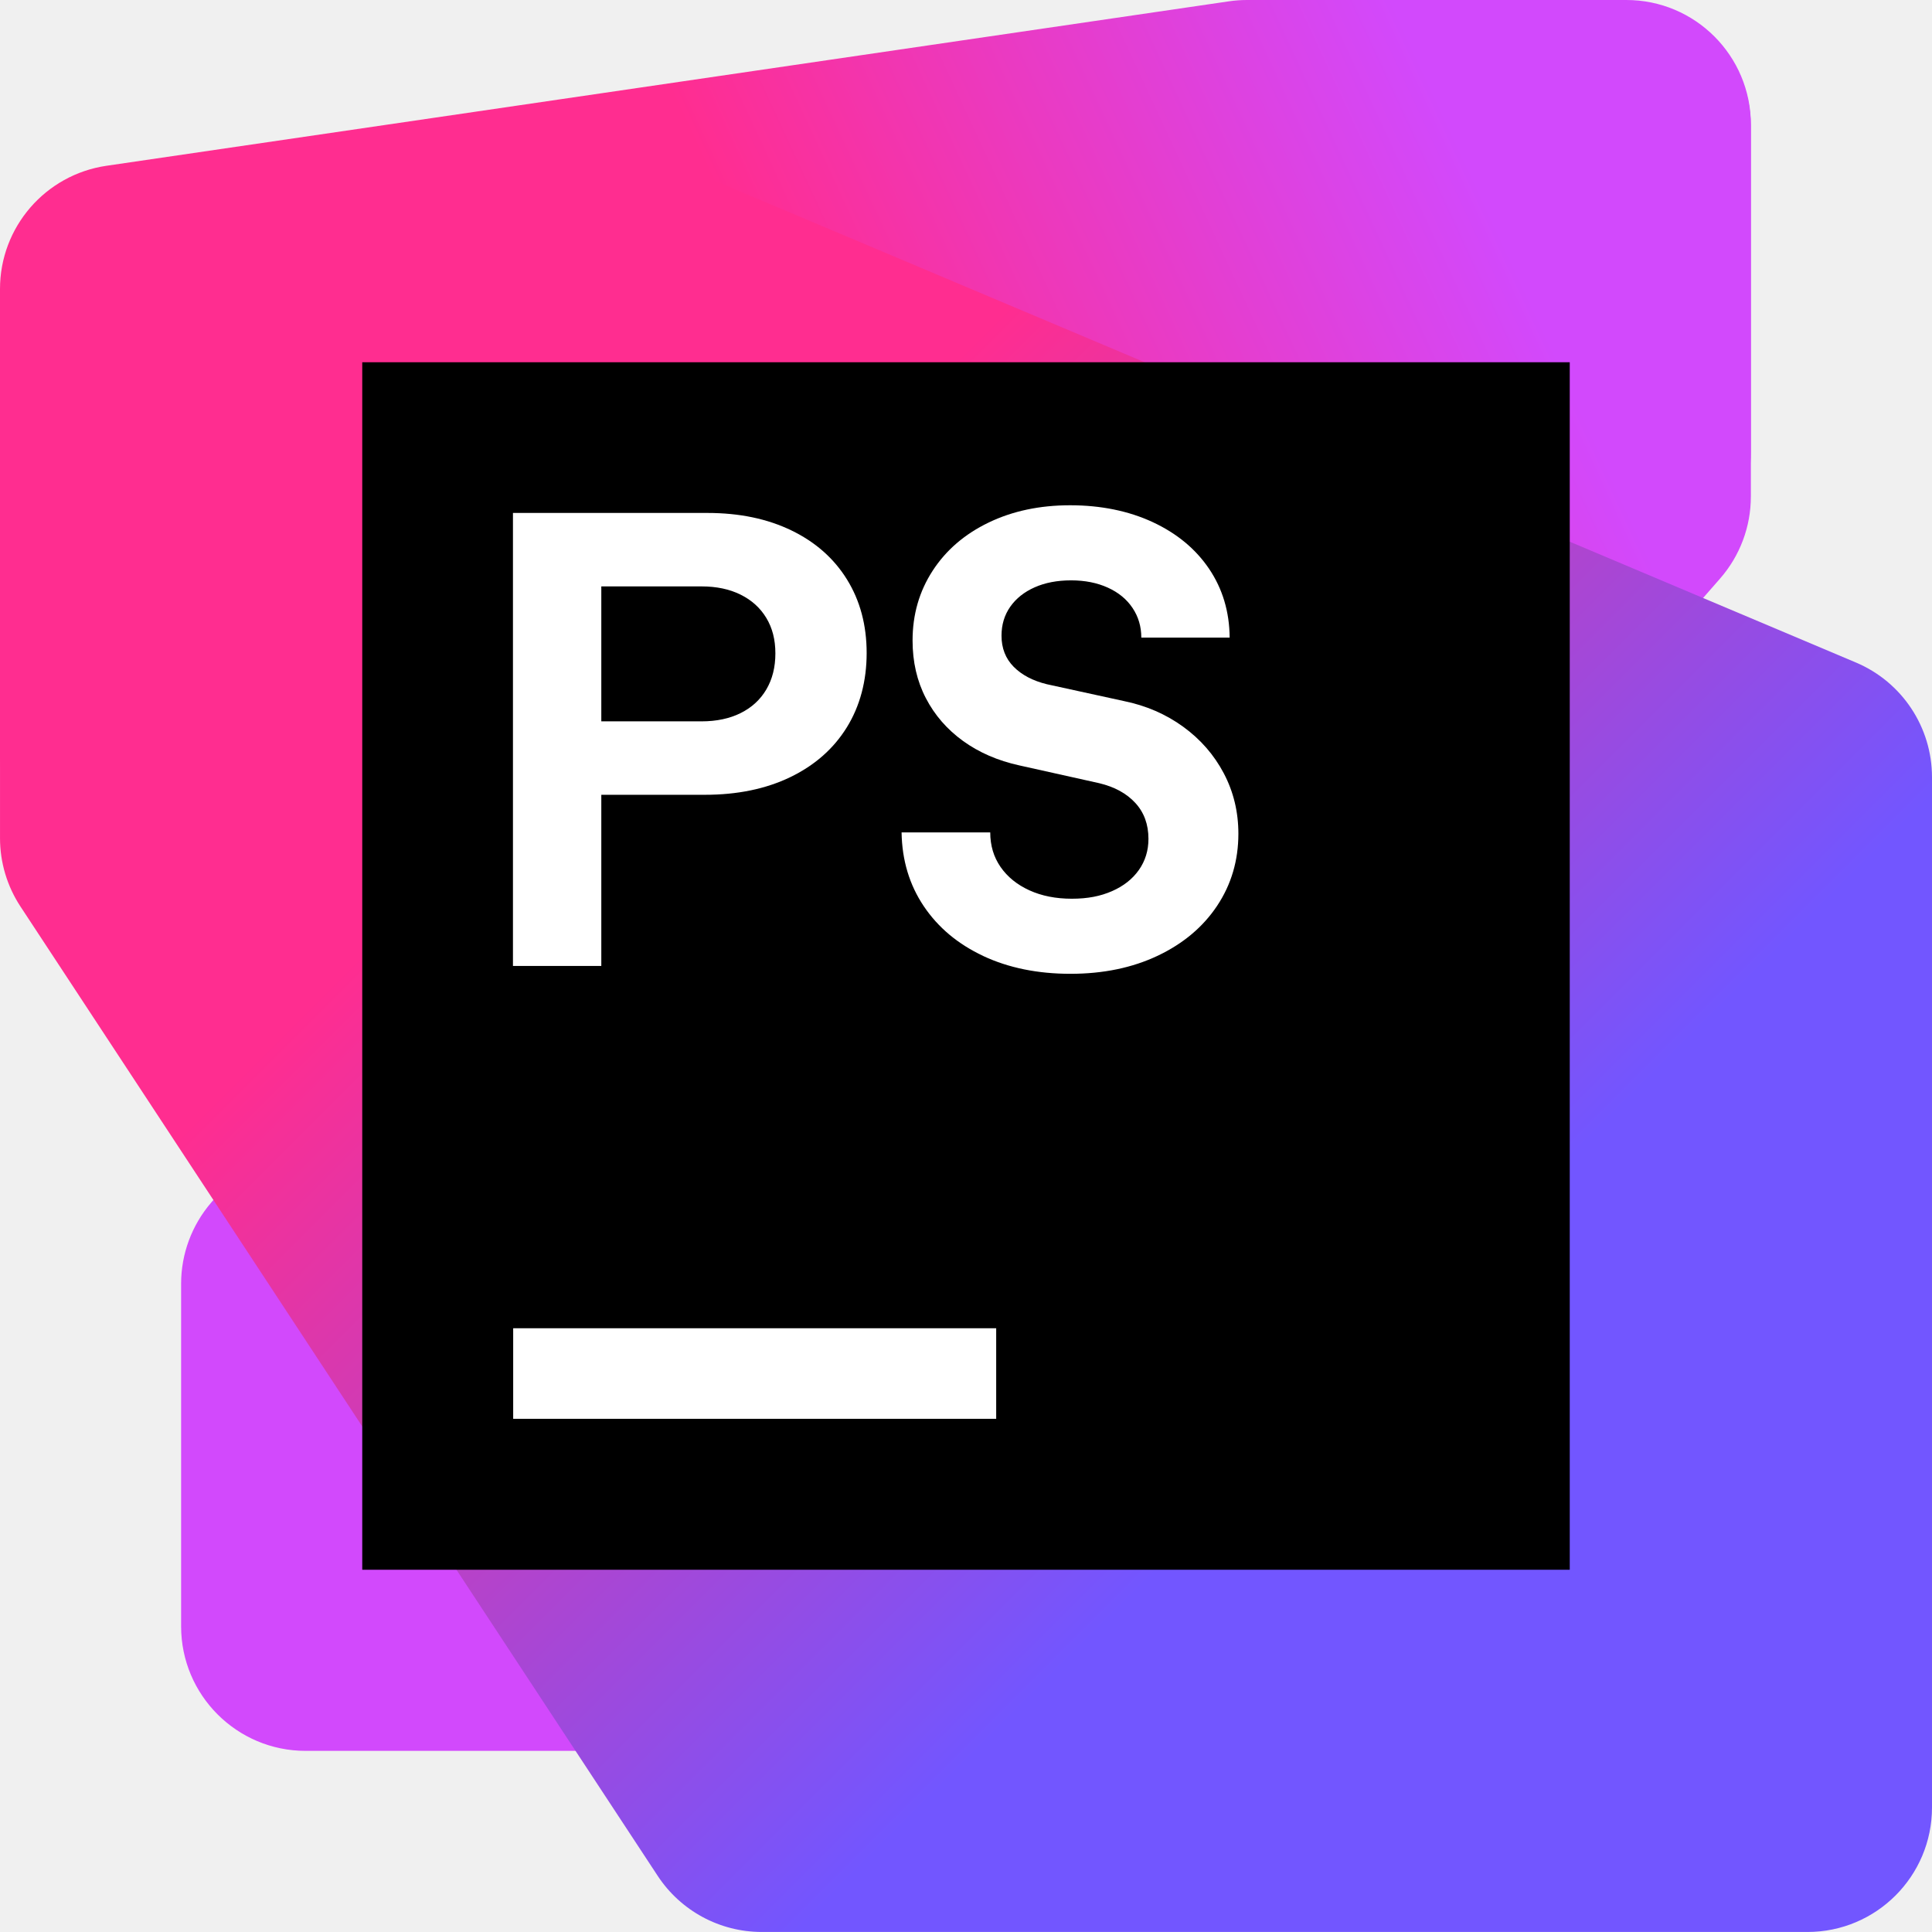
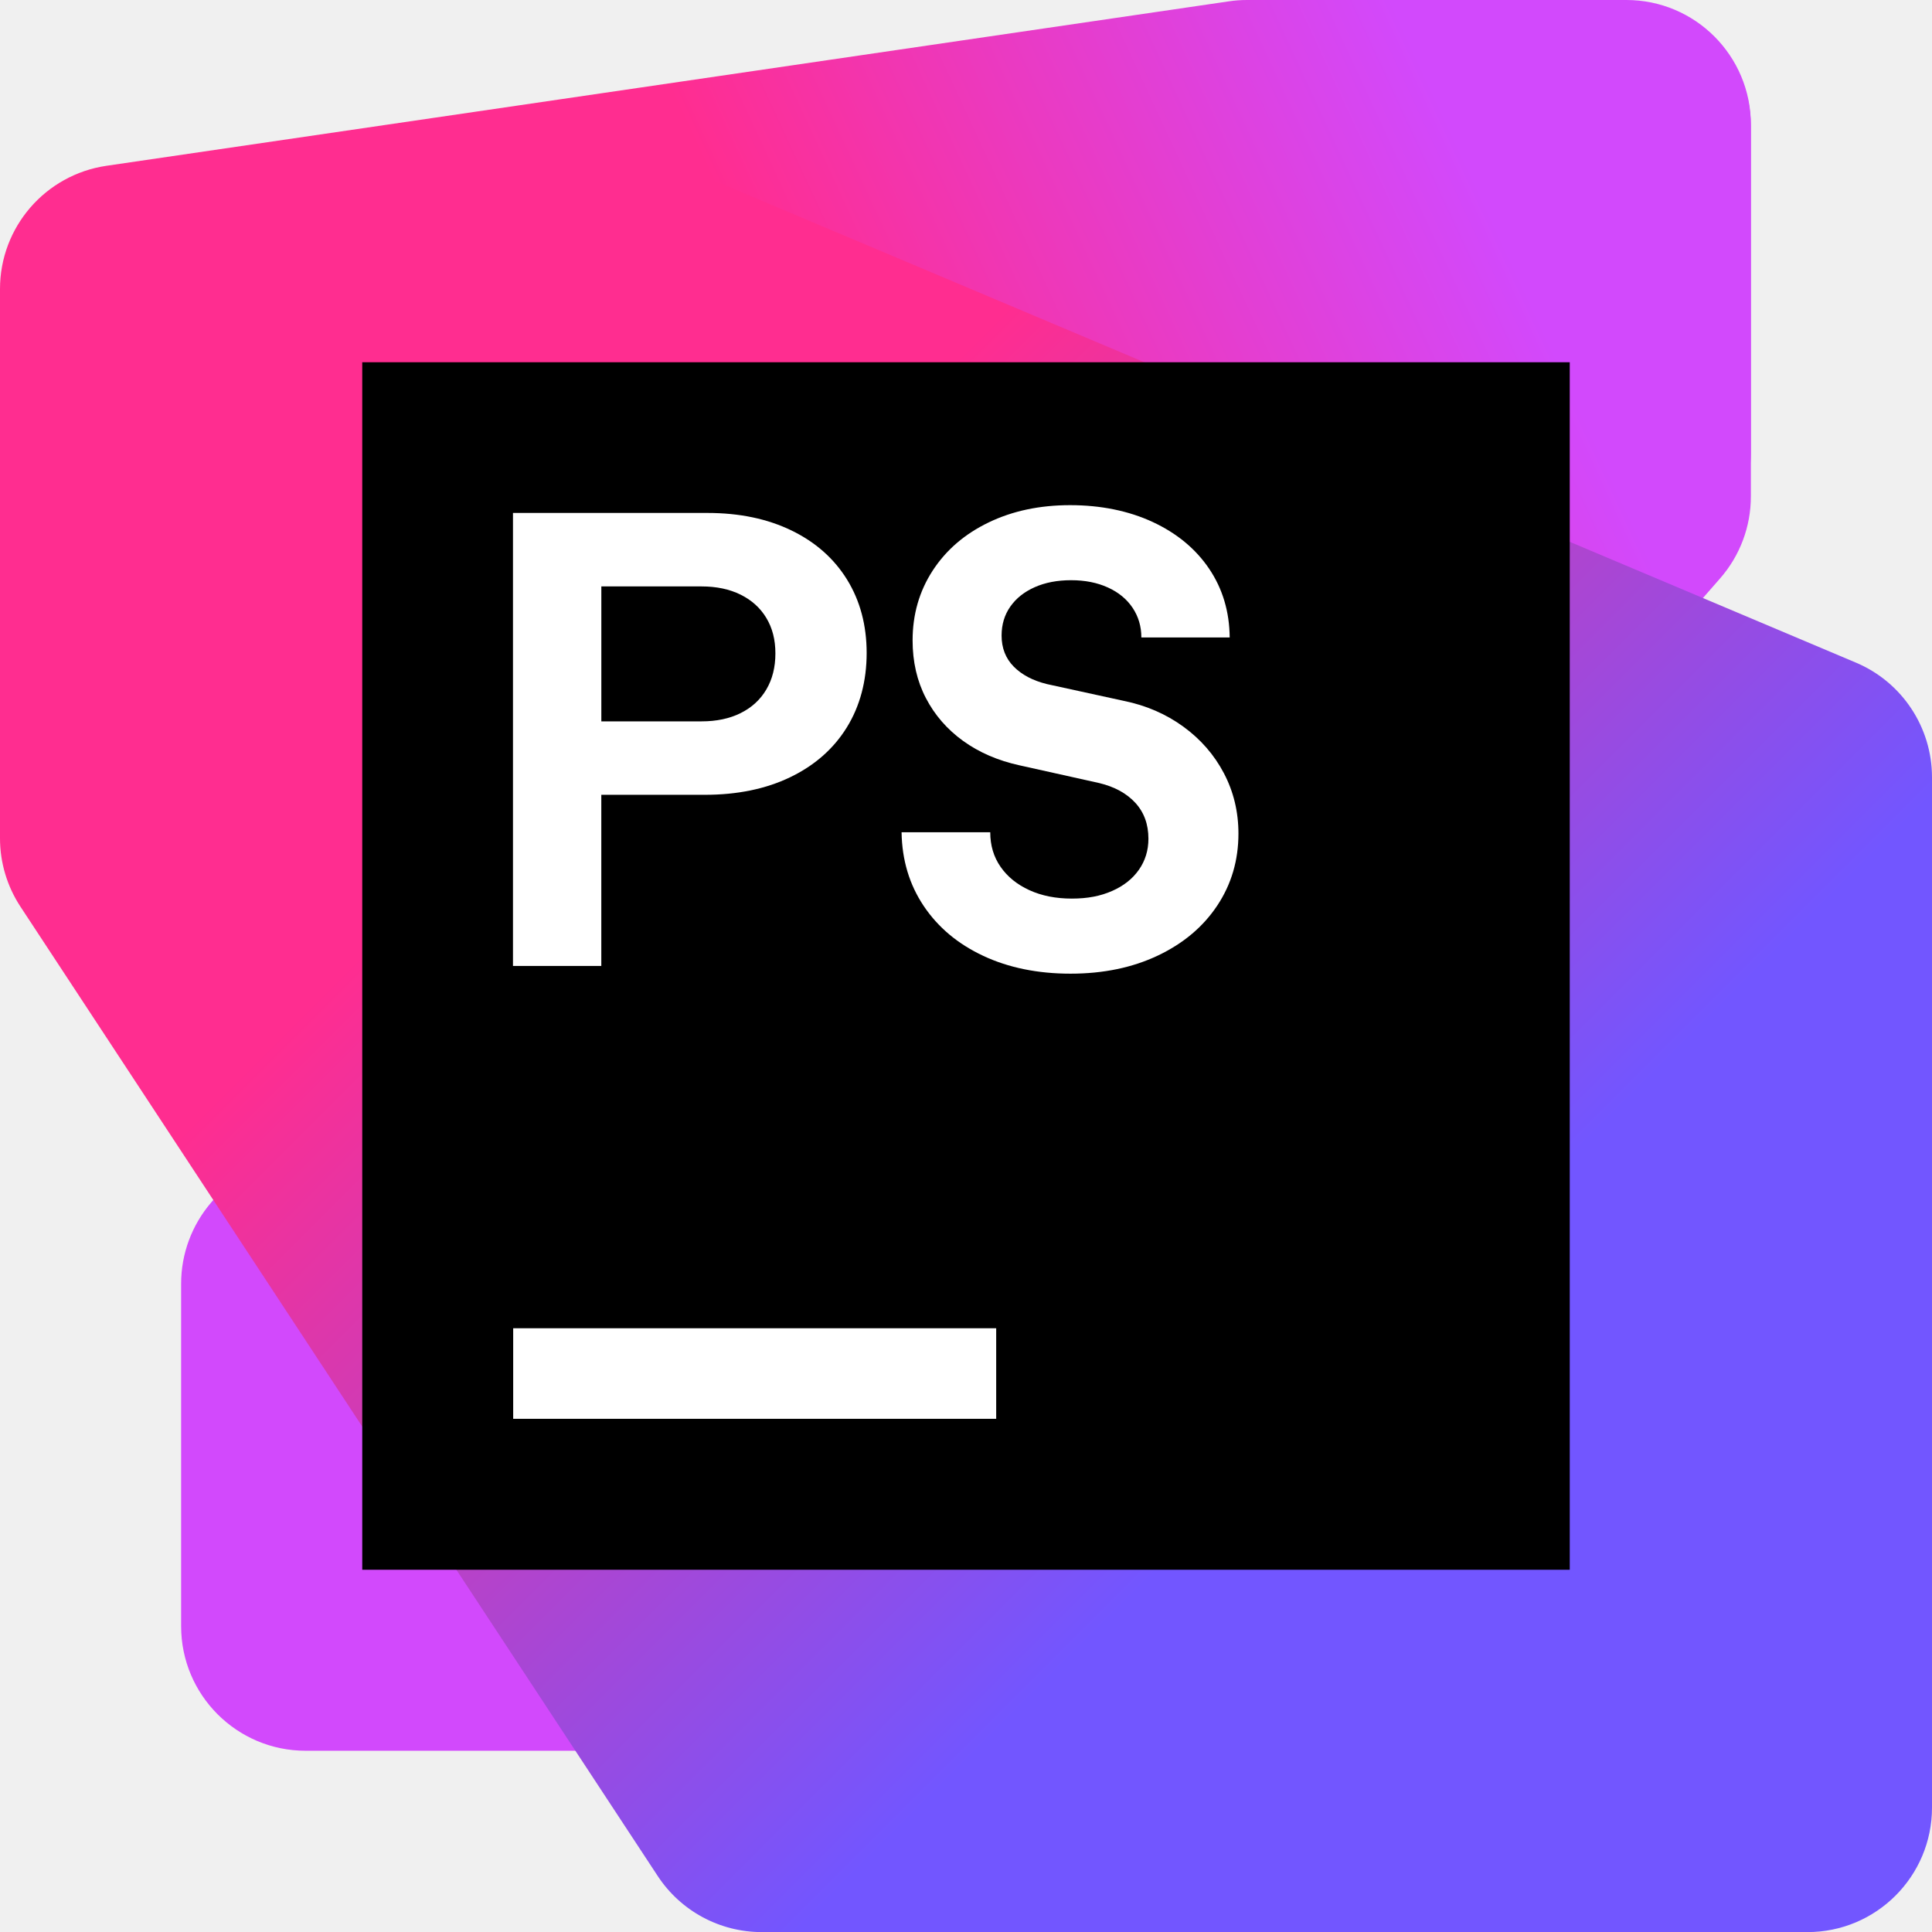
- <svg xmlns="http://www.w3.org/2000/svg" width="128" height="128" fill="none" viewBox="0 0 128 128">
+ <svg xmlns="http://www.w3.org/2000/svg" width="64" height="64" fill="none" viewBox="0 0 64 64">
  <defs>
-     <linearGradient id="a" gradientUnits="userSpaceOnUse" x1="112.659" x2="5.749" y1="-.783" y2="48.785">
-       <stop offset=".16" stop-color="#d249fc" />
-       <stop offset=".55" stop-color="#ff2d90" />
+     <linearGradient id="a" x1="56.329" x2="2.874" y1="-.391" y2="24.392" gradientUnits="userSpaceOnUse">
+       <stop offset=".16" stop-color="#D249FC" />
+       <stop offset=".55" stop-color="#FF2D90" />
    </linearGradient>
-     <linearGradient id="b" gradientUnits="userSpaceOnUse" x1="8.135" x2="125.328" y1="8.645" y2="125.838">
-       <stop offset=".3" stop-color="#ff2d90" />
-       <stop offset=".7" stop-color="#7256ff" />
+     <linearGradient id="b" x1="4.067" x2="62.664" y1="4.326" y2="62.923" gradientUnits="userSpaceOnUse">
+       <stop offset=".3" stop-color="#FF2D90" />
+       <stop offset=".7" stop-color="#7256FF" />
    </linearGradient>
  </defs>
-   <path d="m116 32.9v-24.517c0-4.607-3.774-8.322-8.381-8.249l-22.087.352c-2.362.037-4.595 1.086-6.133 2.88l-65.414 76.316c-1.281 1.495-1.986 3.4-1.986 5.369v22.699c0 4.556 3.694 8.25 8.25 8.25h22.006c2.379 0 4.643-1.027 6.209-2.817l65.494-74.85c1.316-1.504 2.041-3.434 2.041-5.433z" fill="#d249fc" />
-   <path d="m116 29.975v-21.725c0-4.556-3.694-8.25-8.25-8.25h-25.131c-.4 0-.8.029-1.196.087l-74.369 10.896c-4.051.594-7.054 4.069-7.054 8.162v30.795c0 4.558 3.695 8.251 8.252 8.25l37.009-.009c.851 0 1.698-.133 2.507-.391l62.491-19.957c3.419-1.093 5.74-4.27 5.74-7.859z" fill="url(#a)" />
-   <path d="m128 119.748v-68.255c0-3.316-1.986-6.31-5.041-7.6l-74.843-31.595c-1.036-.438-2.151-.659-3.276-.649l-36.657.3c-4.53.036-8.182 3.719-8.182 8.249v35.331c0 1.611.471 3.186 1.356 4.532l42.217 64.219c1.525 2.321 4.116 3.718 6.894 3.718h69.282c4.556 0 8.25-3.694 8.25-8.25z" fill="url(#b)" />
-   <path d="m104 24h-80v80h80z" fill="#000" />
-   <path d="m66 88h-32v6h32z" fill="#fff" />
-   <path d="m33.986 33.984h12.884c2.115 0 3.969.386 5.562 1.157 1.594.771 2.822 1.857 3.688 3.259.865 1.401 1.298 3.022 1.298 4.866 0 1.844-.44 3.516-1.319 4.931-.879 1.415-2.126 2.511-3.741 3.291-1.615.779-3.501 1.169-5.66 1.169h-6.86v11.34h-5.853v-30.012zm15.081 13.26c.736-.365 1.304-.886 1.704-1.565.4-.679.6-1.475.6-2.39s-.2-1.683-.6-2.348-.969-1.179-1.704-1.544c-.736-.365-1.597-.546-2.584-.546h-6.645v8.94h6.645c.986 0 1.847-.182 2.584-.546z" fill="#fff" />
-   <path d="m65.146 63.337c-1.68-.786-2.994-1.886-3.945-3.301-.95-1.415-1.44-3.044-1.469-4.888h5.874c0 .871.229 1.636.686 2.294s1.094 1.173 1.907 1.544c.815.371 1.75.557 2.809.557 1.059 0 1.904-.168 2.669-.504.765-.336 1.357-.804 1.779-1.404.421-.6.632-1.286.632-2.058 0-.958-.29-1.75-.869-2.38-.579-.629-1.376-1.065-2.39-1.308l-5.295-1.179c-1.429-.314-2.672-.854-3.73-1.619s-1.88-1.711-2.465-2.84c-.586-1.129-.879-2.401-.879-3.816 0-1.715.443-3.255 1.329-4.62.886-1.365 2.123-2.43 3.709-3.194 1.586-.765 3.388-1.146 5.402-1.146s3.866.371 5.466 1.115c1.6.744 2.848 1.776 3.741 3.098.892 1.323 1.346 2.84 1.361 4.555h-5.853c0-.729-.193-1.383-.579-1.961-.386-.579-.932-1.029-1.64-1.35-.708-.321-1.519-.482-2.434-.482s-1.719.154-2.411.461c-.694.307-1.232.736-1.619 1.286-.386.55-.579 1.19-.579 1.919 0 .829.268 1.515.804 2.058.536.544 1.269.929 2.197 1.157l5.103 1.115c1.471.3 2.784.869 3.934 1.704 1.15.836 2.047 1.865 2.69 3.087s.965 2.555.965 3.998c0 1.772-.469 3.362-1.404 4.77-.936 1.407-2.248 2.511-3.934 3.312-1.686.8-3.616 1.2-5.789 1.2s-4.099-.394-5.777-1.179z" fill="#fff" />
+   <path fill="#D249FC" d="M58 16.446V4.187C58 1.884 56.113.026 53.809.063L42.766.239c-1.181.019-2.297.543-3.066 1.44L6.993 39.837C6.353 40.585 6 41.537 6 42.522v11.349c0 2.278 1.847 4.125 4.125 4.125h11.003c1.189 0 2.321-.514 3.104-1.409l32.747-37.425C57.638 18.41 58 17.445 58 16.446Z" />
+   <path fill="url(#a)" d="M58 14.988V4.125C58 1.847 56.153 0 53.875 0H41.309c-.2 0-.4.014-.598.044L3.527 5.492C1.501 5.789 0 7.526 0 9.573V24.971c0 2.279 1.847 4.126 4.126 4.125l18.504-.004c.426 0 .849-.066 1.254-.196L55.13 18.917c1.709-.546 2.87-2.135 2.87-3.929Z" />
+   <path fill="url(#b)" d="M64 59.878V25.75c0-1.658-.993-3.155-2.521-3.8L24.058 6.153c-.518-.219-1.076-.329-1.638-.324l-18.329.15C1.826 5.996 0 7.838 0 10.103v17.666c0 .806.236 1.593.678 2.266L21.787 62.144c.762 1.161 2.058 1.859 3.447 1.859H59.875c2.278 0 4.125-1.847 4.125-4.125Z" />
+   <path fill="#000" d="M52 12H12v40h40V12Z" />
+   <path fill="#fff" d="M33 44H17v3h16v-3Z" />
+   <path fill="#fff" d="M16.993 16.992h6.442c1.058 0 1.984.193 2.781.579.797.386 1.411.929 1.844 1.629.432.701.649 1.511.649 2.433 0 .922-.22 1.758-.659 2.466-.439.708-1.063 1.256-1.871 1.646-.807.389-1.751.584-2.83.584h-3.43v5.67h-2.926V16.993l.001-.001Zm7.541 6.63c.368-.182.652-.443.852-.782.2-.339.3-.738.3-1.195s-.1-.841-.3-1.174c-.2-.333-.484-.589-.852-.772-.368-.182-.799-.273-1.292-.273h-3.322v4.47h3.322c.493 0 .924-.091 1.292-.273v-.001Z" />
+   <path fill="#fff" d="M32.572 31.664c-.84-.393-1.497-.943-1.972-1.651-.475-.708-.72-1.522-.734-2.444h2.937c0 .436.114.818.343 1.147.229.329.547.586.954.772.407.186.875.279 1.404.279.529 0 .952-.084 1.334-.252.383-.168.679-.402.889-.702s.316-.643.316-1.029c0-.479-.145-.875-.434-1.19-.289-.314-.688-.532-1.195-.654l-2.647-.589c-.714-.157-1.336-.427-1.865-.809-.529-.383-.94-.856-1.232-1.42-.293-.564-.439-1.201-.439-1.908 0-.858.221-1.627.664-2.31.443-.682 1.061-1.215 1.854-1.597.793-.383 1.694-.573 2.701-.573s1.933.186 2.733.557c.8.372 1.424.888 1.871 1.549.446.661.673 1.42.681 2.277h-2.926c0-.364-.096-.691-.289-.981-.193-.289-.466-.514-.82-.675-.354-.161-.759-.241-1.217-.241-.458 0-.859.077-1.206.231-.347.154-.616.368-.809.643-.193.275-.289.595-.289.959 0 .414.134.757.402 1.029.268.272.634.464 1.099.579l2.551.557c.736.15 1.392.434 1.967.852.575.418 1.024.932 1.345 1.544.321.611.482 1.278.482 1.999 0 .886-.234 1.681-.702 2.385-.468.704-1.124 1.256-1.967 1.656-.843.4-1.808.6-2.894.6-1.086 0-2.049-.197-2.889-.589l.001-.001Z" />
</svg>
